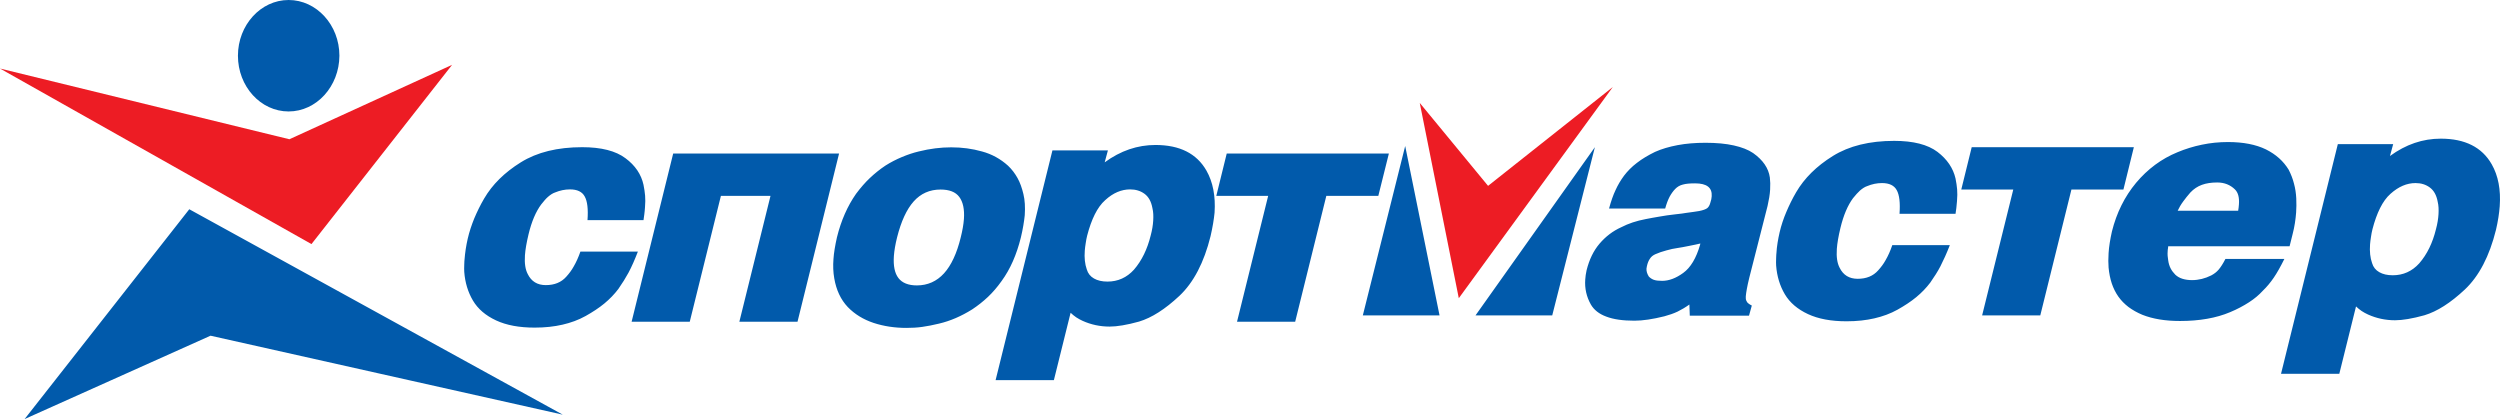
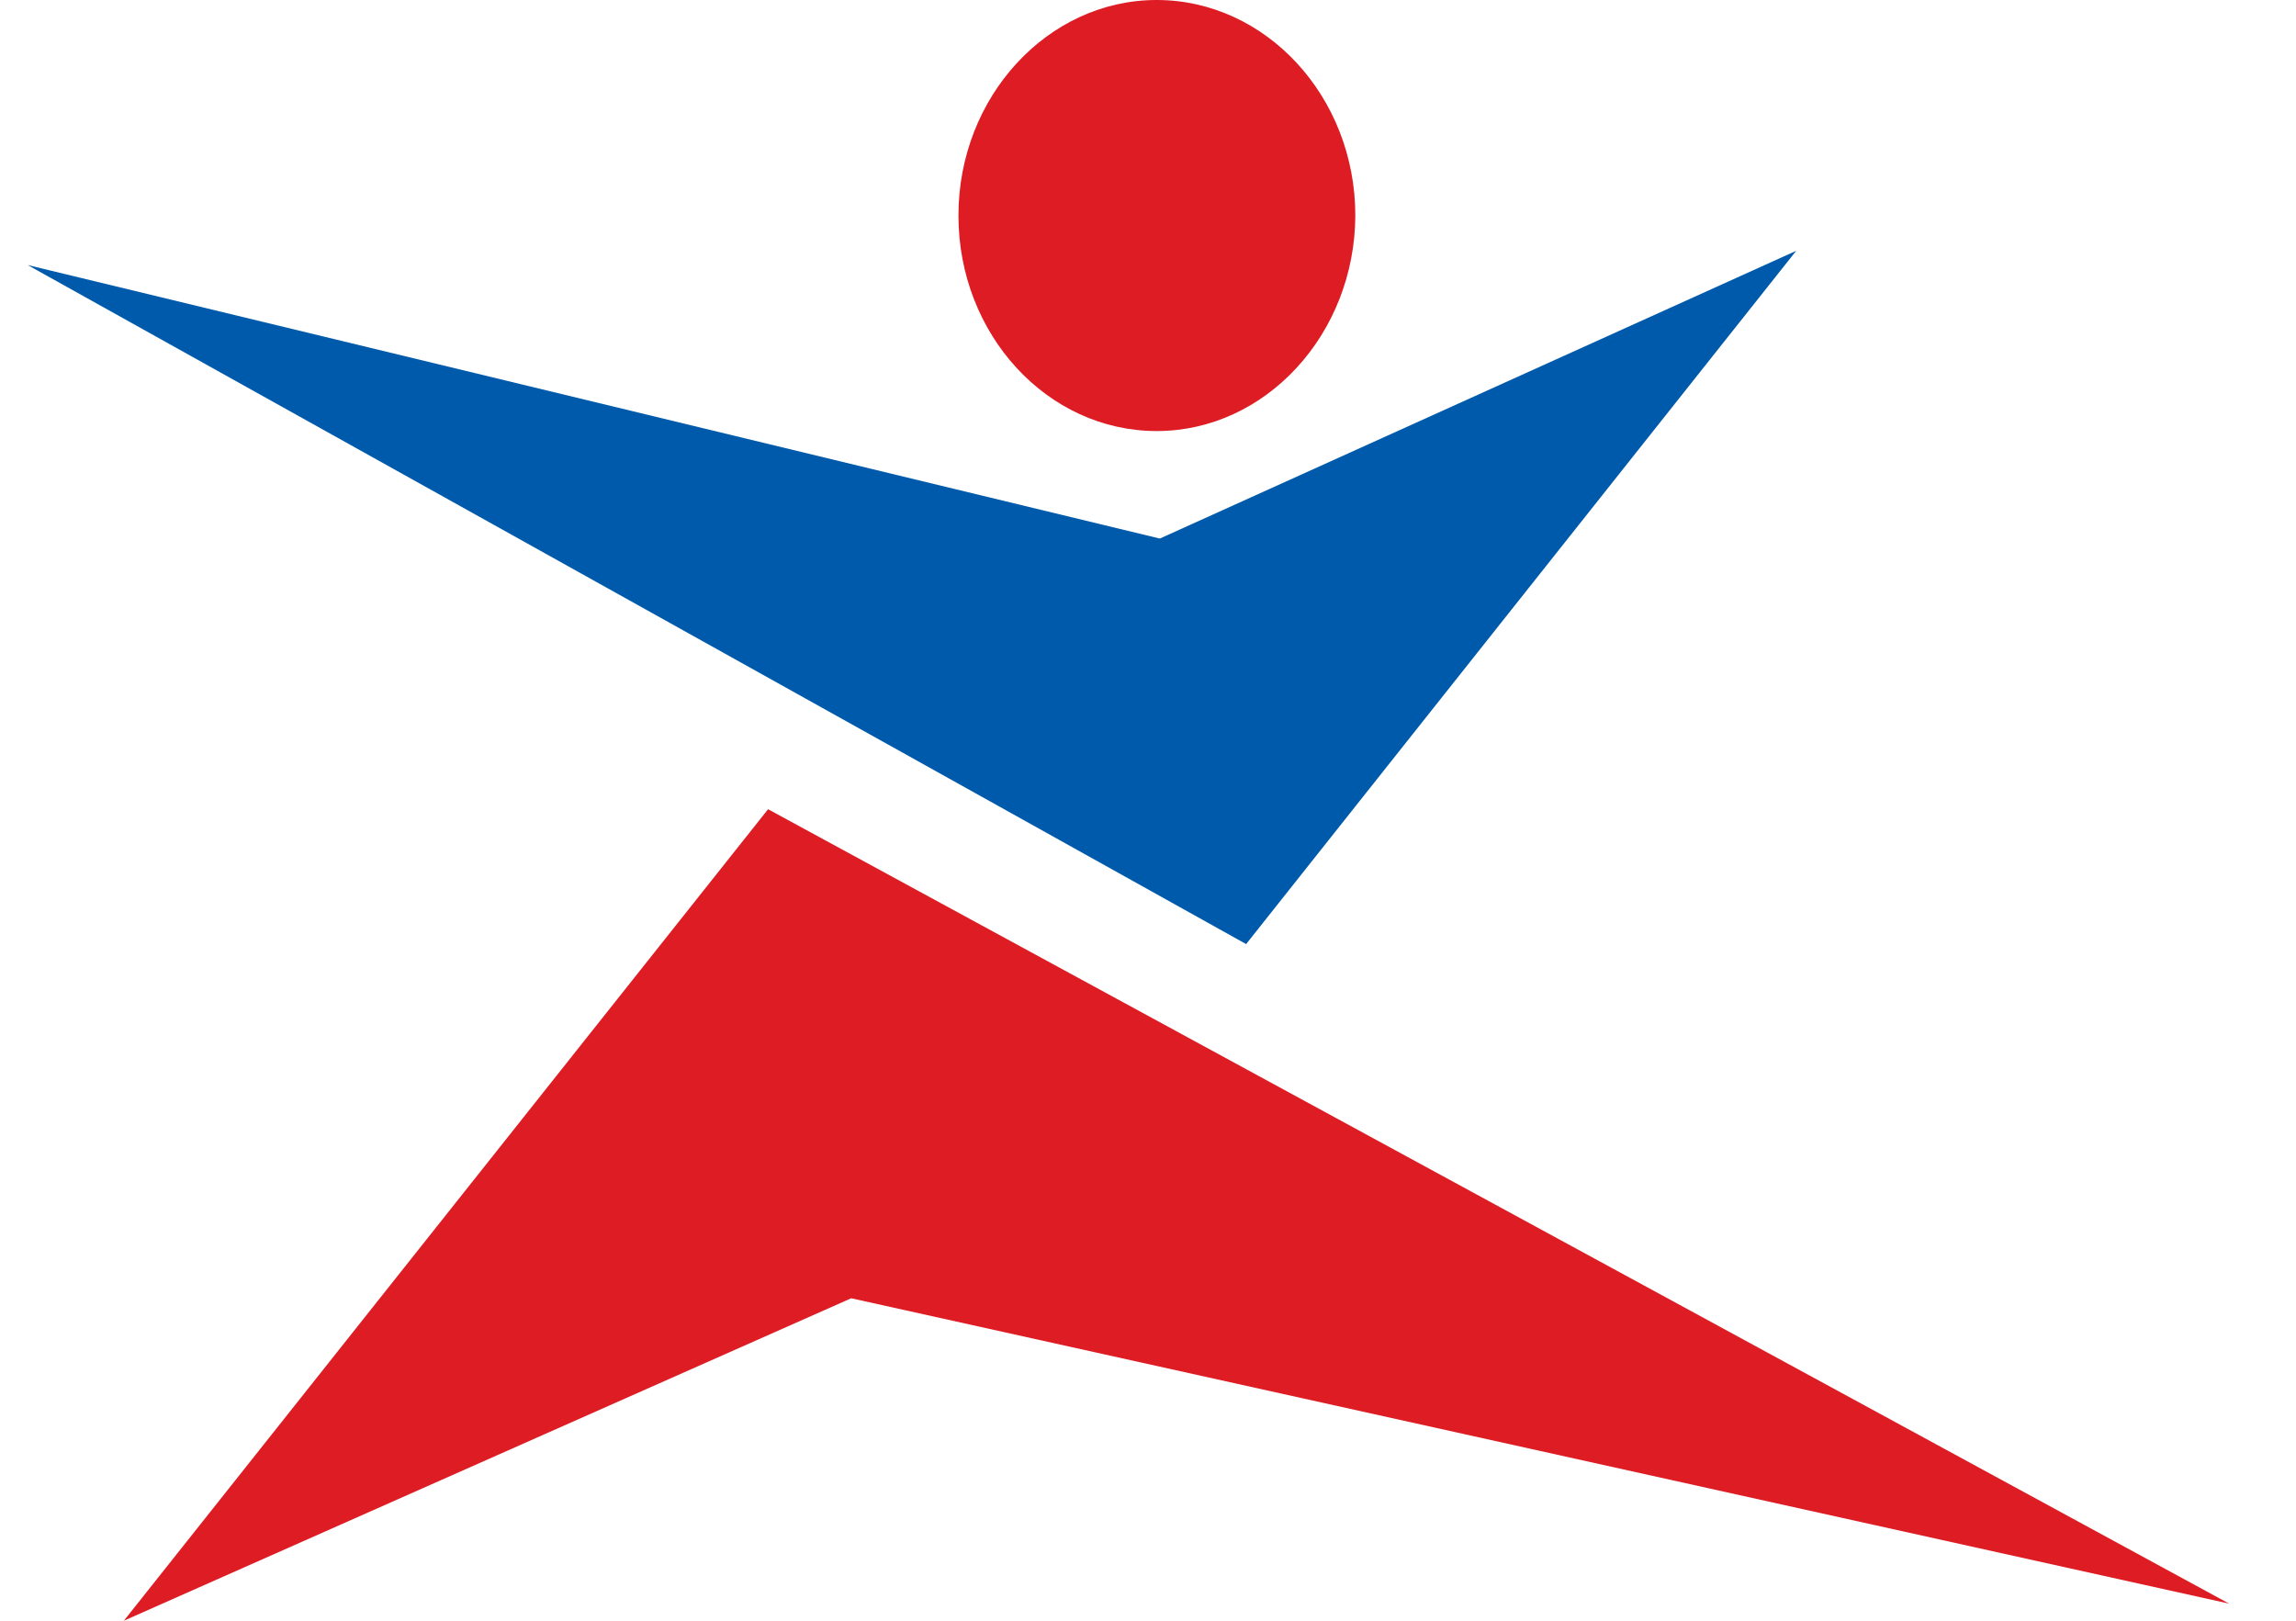
- <svg xmlns="http://www.w3.org/2000/svg" width="268" height="45" viewBox="0 0 268 45" fill="none">
-   <path fill-rule="evenodd" clip-rule="evenodd" d="M0 7.346L31.024 14.928L48.464 6.951L33.389 26.166L0 7.346Z" fill="#ED1C24" />
-   <path fill-rule="evenodd" clip-rule="evenodd" d="M152.198 11.034L159.521 19.924L172.891 9.332L156.383 31.967L152.198 11.034Z" fill="#ED1C24" />
-   <path fill-rule="evenodd" clip-rule="evenodd" d="M68.382 26.97C68.053 27.822 67.723 28.578 67.379 29.224C67.079 29.776 66.72 30.359 66.29 30.974C65.86 31.542 65.359 32.062 64.786 32.535C64.213 33.008 63.539 33.449 62.779 33.875C62.02 34.3 61.189 34.6 60.3 34.805C59.412 35.01 58.423 35.12 57.32 35.12C55.672 35.12 54.296 34.868 53.178 34.347C52.061 33.827 51.23 33.118 50.699 32.219C50.169 31.321 49.854 30.296 49.768 29.146C49.754 28.941 49.754 28.673 49.768 28.358C49.782 28.058 49.782 27.885 49.797 27.837C49.854 27.081 49.968 26.34 50.141 25.583C50.312 24.842 50.556 24.117 50.843 23.408C51.144 22.699 51.487 21.989 51.903 21.28C52.777 19.782 54.081 18.49 55.83 17.402C57.578 16.315 59.77 15.779 62.407 15.779C64.456 15.779 66.004 16.173 67.05 16.961C68.096 17.733 68.741 18.695 68.984 19.814C69.07 20.24 69.128 20.634 69.156 20.98C69.185 21.327 69.185 21.753 69.142 22.241C69.128 22.494 69.099 22.73 69.07 22.982C69.027 23.235 69.013 23.439 68.984 23.597H62.98C63.066 22.415 62.966 21.564 62.679 21.059C62.407 20.555 61.877 20.303 61.103 20.303C60.558 20.303 60.028 20.413 59.498 20.634C59.254 20.712 58.996 20.886 58.739 21.107C58.523 21.296 58.28 21.579 58.008 21.926C57.449 22.683 56.99 23.739 56.661 25.11C56.446 26.009 56.317 26.75 56.274 27.364C56.216 28.231 56.317 28.893 56.575 29.382C56.962 30.17 57.606 30.564 58.509 30.564C59.441 30.564 60.172 30.265 60.702 29.666C61.017 29.319 61.289 28.956 61.504 28.562C61.762 28.121 62.006 27.585 62.221 26.97H68.382ZM85.493 34.489H79.259L82.598 20.996H77.281L73.942 34.489H67.709L72.166 16.456H89.949L85.493 34.489ZM109.438 25.457C108.979 27.301 108.306 28.846 107.374 30.123C106.916 30.769 106.429 31.337 105.913 31.825C105.397 32.314 104.838 32.755 104.222 33.165C103.061 33.89 101.872 34.41 100.654 34.694C100.009 34.852 99.421 34.962 98.877 35.041C98.332 35.12 97.759 35.151 97.171 35.151C95.925 35.151 94.75 34.978 93.646 34.615C92.557 34.253 91.626 33.685 90.88 32.913C90.135 32.125 89.648 31.1 89.433 29.839C89.319 29.193 89.29 28.499 89.347 27.774C89.39 27.112 89.519 26.34 89.72 25.441C90.164 23.644 90.852 22.084 91.769 20.776C92.256 20.129 92.743 19.562 93.245 19.089C93.746 18.616 94.305 18.159 94.922 17.749C95.495 17.387 96.082 17.087 96.684 16.835C97.286 16.583 97.888 16.378 98.49 16.236C99.694 15.936 100.84 15.794 101.972 15.794C103.118 15.794 104.207 15.936 105.268 16.236C106.328 16.52 107.26 17.04 108.062 17.765C108.478 18.159 108.807 18.6 109.08 19.089C109.352 19.578 109.552 20.145 109.71 20.807C109.868 21.453 109.911 22.21 109.853 23.077C109.782 23.755 109.653 24.559 109.438 25.457ZM102.989 25.457C103.176 24.716 103.29 24.054 103.333 23.471C103.405 22.431 103.233 21.642 102.832 21.107C102.43 20.571 101.757 20.319 100.825 20.319C99.665 20.319 98.705 20.744 97.945 21.595C97.186 22.446 96.598 23.739 96.168 25.441C95.982 26.182 95.867 26.86 95.824 27.443C95.753 28.499 95.91 29.288 96.312 29.808C96.713 30.328 97.372 30.596 98.289 30.596C99.45 30.596 100.424 30.154 101.198 29.303C101.972 28.452 102.574 27.16 102.989 25.457ZM129.772 25.315C129.07 28.153 127.952 30.281 126.433 31.715C124.9 33.15 123.467 34.064 122.105 34.474C120.801 34.836 119.741 35.01 118.953 35.01C117.935 35.01 116.961 34.805 116.058 34.395C115.815 34.284 115.585 34.158 115.37 34.017C115.155 33.875 114.955 33.701 114.769 33.528L112.977 40.747H106.729L112.82 16.125H118.767L118.423 17.402C120.128 16.157 121.934 15.542 123.868 15.542C126.462 15.542 128.282 16.456 129.328 18.285C130.03 19.515 130.317 21.028 130.202 22.793C130.13 23.534 129.987 24.385 129.772 25.315ZM123.352 25.252C123.51 24.669 123.596 24.133 123.624 23.644C123.653 23.156 123.639 22.714 123.538 22.305C123.409 21.595 123.123 21.091 122.693 20.776C122.263 20.46 121.747 20.303 121.145 20.303C120.687 20.303 120.228 20.397 119.784 20.586C119.34 20.776 118.91 21.059 118.48 21.453C118.05 21.832 117.678 22.352 117.362 22.982C117.047 23.613 116.775 24.369 116.545 25.252C116.474 25.52 116.431 25.788 116.388 26.072C116.345 26.356 116.302 26.624 116.288 26.876C116.23 27.633 116.302 28.31 116.502 28.878C116.631 29.319 116.889 29.634 117.276 29.855C117.663 30.076 118.136 30.186 118.724 30.186C119.841 30.186 120.787 29.76 121.561 28.909C122.406 27.932 122.994 26.703 123.352 25.252ZM147.756 20.996H142.182L138.843 34.489H132.609L135.948 20.996H130.388L131.506 16.456H148.888L147.756 20.996ZM187.493 33.843H181.145L181.102 32.645C180.686 32.944 180.256 33.197 179.841 33.402C179.411 33.607 178.938 33.764 178.422 33.906C177.161 34.221 176.086 34.379 175.212 34.379C173.98 34.379 172.962 34.237 172.189 33.938C171.415 33.654 170.87 33.212 170.541 32.645C170.068 31.81 169.867 30.911 169.939 29.95C169.953 29.65 170.01 29.319 170.082 28.972C170.369 27.822 170.827 26.876 171.472 26.119C172.117 25.363 172.891 24.764 173.808 24.354C174.567 23.96 175.427 23.676 176.416 23.487C176.875 23.392 177.362 23.313 177.892 23.219C178.408 23.124 178.967 23.045 179.54 22.982C180.113 22.919 180.514 22.872 180.744 22.825C181.388 22.746 181.861 22.667 182.162 22.62C182.564 22.541 182.85 22.431 183.008 22.32C183.151 22.21 183.266 22.021 183.337 21.769L183.452 21.359C183.481 21.201 183.495 21.091 183.495 21.028C183.552 20.113 182.965 19.656 181.718 19.656C181.174 19.656 180.744 19.688 180.414 19.782C180.084 19.861 179.812 20.019 179.583 20.255C179.354 20.492 179.153 20.776 178.981 21.091C178.809 21.422 178.651 21.832 178.508 22.352H172.49C172.705 21.564 172.934 20.902 173.192 20.366C173.435 19.83 173.736 19.325 174.095 18.837C174.467 18.348 174.911 17.891 175.47 17.465C176.015 17.04 176.674 16.646 177.419 16.283C178.121 15.968 178.924 15.731 179.841 15.558C180.758 15.385 181.761 15.306 182.836 15.306C183.997 15.306 185.014 15.4 185.859 15.59C186.705 15.779 187.407 16.047 187.937 16.409C188.983 17.15 189.585 18.017 189.728 19.026C189.743 19.215 189.757 19.42 189.771 19.641C189.771 19.846 189.771 20.082 189.757 20.334C189.729 20.854 189.628 21.438 189.485 22.068L187.522 29.776C187.407 30.249 187.321 30.643 187.264 30.958C187.206 31.29 187.163 31.557 187.149 31.762C187.149 31.857 187.149 31.936 187.149 31.967C187.149 32.125 187.206 32.267 187.292 32.393C187.378 32.503 187.536 32.629 187.794 32.755L187.493 33.843ZM182.248 26.245L182.277 26.103L181.79 26.214C181.747 26.23 181.474 26.277 181.016 26.371C180.543 26.466 180.142 26.545 179.798 26.592C179.454 26.639 179.067 26.718 178.637 26.844C178.207 26.955 177.806 27.096 177.448 27.254C177.204 27.364 177.003 27.522 176.875 27.727C176.731 27.932 176.617 28.2 176.545 28.547C176.516 28.657 176.502 28.736 176.502 28.799C176.488 29.083 176.574 29.351 176.746 29.634C176.889 29.792 177.075 29.918 177.29 29.997C177.519 30.076 177.806 30.107 178.179 30.107C178.909 30.107 179.669 29.823 180.443 29.256C181.231 28.689 181.833 27.68 182.248 26.245ZM209.017 26.293C208.687 27.144 208.343 27.9 208.013 28.547C207.727 29.098 207.354 29.682 206.924 30.296C206.495 30.864 205.993 31.384 205.42 31.857C204.847 32.33 204.173 32.771 203.414 33.197C202.654 33.622 201.823 33.922 200.935 34.127C200.046 34.332 199.057 34.442 197.954 34.442C196.306 34.442 194.93 34.19 193.813 33.67C192.695 33.15 191.864 32.44 191.333 31.542C190.803 30.643 190.488 29.619 190.402 28.468C190.388 28.263 190.388 27.995 190.402 27.68C190.416 27.38 190.416 27.207 190.431 27.16C190.474 26.403 190.603 25.662 190.775 24.905C190.947 24.165 191.19 23.439 191.491 22.73C191.792 22.021 192.136 21.311 192.551 20.602C193.426 19.105 194.73 17.812 196.478 16.724C198.226 15.637 200.419 15.101 203.055 15.101C205.105 15.101 206.652 15.495 207.698 16.283C208.73 17.071 209.375 18.017 209.633 19.136C209.719 19.562 209.776 19.956 209.805 20.303C209.833 20.649 209.833 21.075 209.79 21.564C209.776 21.816 209.747 22.052 209.719 22.305C209.69 22.557 209.661 22.762 209.633 22.919H203.629C203.715 21.737 203.614 20.886 203.328 20.381C203.055 19.877 202.525 19.625 201.751 19.625C201.207 19.625 200.677 19.735 200.146 19.956C199.903 20.035 199.645 20.208 199.387 20.429C199.172 20.618 198.928 20.902 198.642 21.248C198.083 22.005 197.624 23.061 197.295 24.433C197.08 25.331 196.951 26.072 196.908 26.687C196.85 27.554 196.951 28.216 197.209 28.704C197.596 29.492 198.24 29.887 199.143 29.887C200.075 29.887 200.806 29.587 201.336 28.988C201.651 28.641 201.923 28.279 202.138 27.885C202.396 27.443 202.64 26.907 202.855 26.277H209.017V26.293ZM227.631 20.319H222.057L218.718 33.812H212.484L215.823 20.319H210.249L211.367 15.779H228.749L227.631 20.319ZM245.443 26.403H232.432C232.417 26.497 232.403 26.576 232.403 26.655C232.389 26.734 232.374 26.828 232.374 26.939C232.346 27.254 232.374 27.585 232.432 27.916C232.475 28.231 232.561 28.515 232.69 28.767C232.819 29.02 232.991 29.24 233.191 29.445C233.392 29.634 233.65 29.792 233.965 29.887C234.266 29.981 234.61 30.028 234.982 30.028C235.699 30.028 236.387 29.855 237.046 29.524C237.347 29.366 237.619 29.161 237.834 28.909C238.063 28.641 238.307 28.263 238.565 27.759H244.884C244.469 28.594 244.096 29.256 243.752 29.76C243.408 30.265 243.022 30.738 242.563 31.179C242.162 31.62 241.675 32.03 241.087 32.409C240.499 32.787 239.826 33.15 239.066 33.465C237.576 34.095 235.785 34.41 233.693 34.41C232.116 34.41 230.784 34.19 229.666 33.748C229.093 33.512 228.606 33.228 228.176 32.913C227.746 32.582 227.388 32.219 227.087 31.794C226.786 31.368 226.556 30.895 226.384 30.391C226.213 29.871 226.098 29.303 226.041 28.689C226.026 28.484 226.012 28.232 226.012 27.963C226.012 27.695 226.026 27.412 226.041 27.128C226.084 26.419 226.213 25.646 226.399 24.811C226.9 22.809 227.76 21.075 228.993 19.593C230.225 18.127 231.701 17.024 233.435 16.315C234.266 15.968 235.126 15.7 236.043 15.511C236.946 15.322 237.877 15.227 238.837 15.227C240.485 15.227 241.832 15.495 242.907 16.015C243.982 16.551 244.784 17.276 245.343 18.19C245.587 18.663 245.787 19.168 245.916 19.688C246.059 20.208 246.131 20.728 246.16 21.264C246.188 21.8 246.174 22.305 246.145 22.777C246.088 23.534 245.974 24.306 245.773 25.079L245.443 26.403ZM239.926 22.62C239.969 22.368 239.998 22.147 240.012 21.926C240.07 21.17 239.926 20.634 239.582 20.303C239.081 19.814 238.45 19.562 237.691 19.562C237.06 19.562 236.516 19.641 236.043 19.814C235.57 19.987 235.169 20.255 234.81 20.634C234.524 20.965 234.266 21.28 234.051 21.579C233.793 21.926 233.592 22.273 233.449 22.588H239.926V22.62ZM267.569 24.637C266.867 27.475 265.749 29.603 264.23 31.037C262.697 32.472 261.264 33.386 259.902 33.796C258.598 34.158 257.538 34.332 256.75 34.332C255.732 34.332 254.758 34.127 253.855 33.717C253.611 33.607 253.382 33.48 253.167 33.339C252.952 33.197 252.752 33.023 252.565 32.85L250.774 40.069H244.526L250.616 15.448H256.549L256.205 16.724C257.91 15.479 259.716 14.864 261.65 14.864C264.244 14.864 266.064 15.779 267.11 17.607C267.812 18.837 268.099 20.35 267.97 22.115C267.913 22.872 267.784 23.723 267.569 24.637ZM261.135 24.574C261.292 23.991 261.378 23.455 261.407 22.967C261.436 22.478 261.421 22.037 261.321 21.627C261.192 20.917 260.905 20.413 260.475 20.098C260.046 19.782 259.544 19.625 258.942 19.625C258.484 19.625 258.025 19.719 257.581 19.909C257.137 20.098 256.707 20.381 256.262 20.776C255.833 21.154 255.46 21.674 255.145 22.305C254.829 22.935 254.557 23.692 254.328 24.574C254.256 24.842 254.213 25.11 254.17 25.394C254.127 25.678 254.084 25.946 254.07 26.198C254.013 26.955 254.084 27.633 254.285 28.2C254.414 28.641 254.672 28.956 255.059 29.177C255.446 29.398 255.918 29.508 256.506 29.508C257.624 29.508 258.57 29.083 259.343 28.231C260.189 27.254 260.776 26.04 261.135 24.574ZM30.938 11.948C27.943 11.948 25.507 9.269 25.507 5.974C25.507 2.68 27.958 0 30.938 0C33.933 0 36.384 2.68 36.384 5.974C36.369 9.253 33.933 11.948 30.938 11.948ZM60.329 44.452L22.57 35.987L2.637 44.924L20.291 22.431L60.329 44.452ZM146.094 33.812H154.319L150.636 15.653L146.094 33.812ZM158.174 33.812H166.399L170.971 15.779L158.174 33.812Z" fill="#015AAB" />
+ <svg xmlns="http://www.w3.org/2000/svg" width="34" height="24" viewBox="0 0 34 24" fill="none">
+   <path fill-rule="evenodd" clip-rule="evenodd" d="M0.41 3.925L17.175 7.975L26.599 3.714L18.453 13.98L0.41 3.925Z" fill="#005AAB" />
+   <path fill-rule="evenodd" clip-rule="evenodd" d="M17.128 6.383C15.509 6.383 14.193 4.952 14.193 3.192C14.193 1.432 15.517 0 17.128 0C18.746 0 20.07 1.432 20.07 3.192C20.063 4.943 18.746 6.383 17.128 6.383ZM33.01 23.747L12.605 19.225L1.834 24L11.374 11.983L33.01 23.747Z" fill="#DE1C24" />
</svg>
